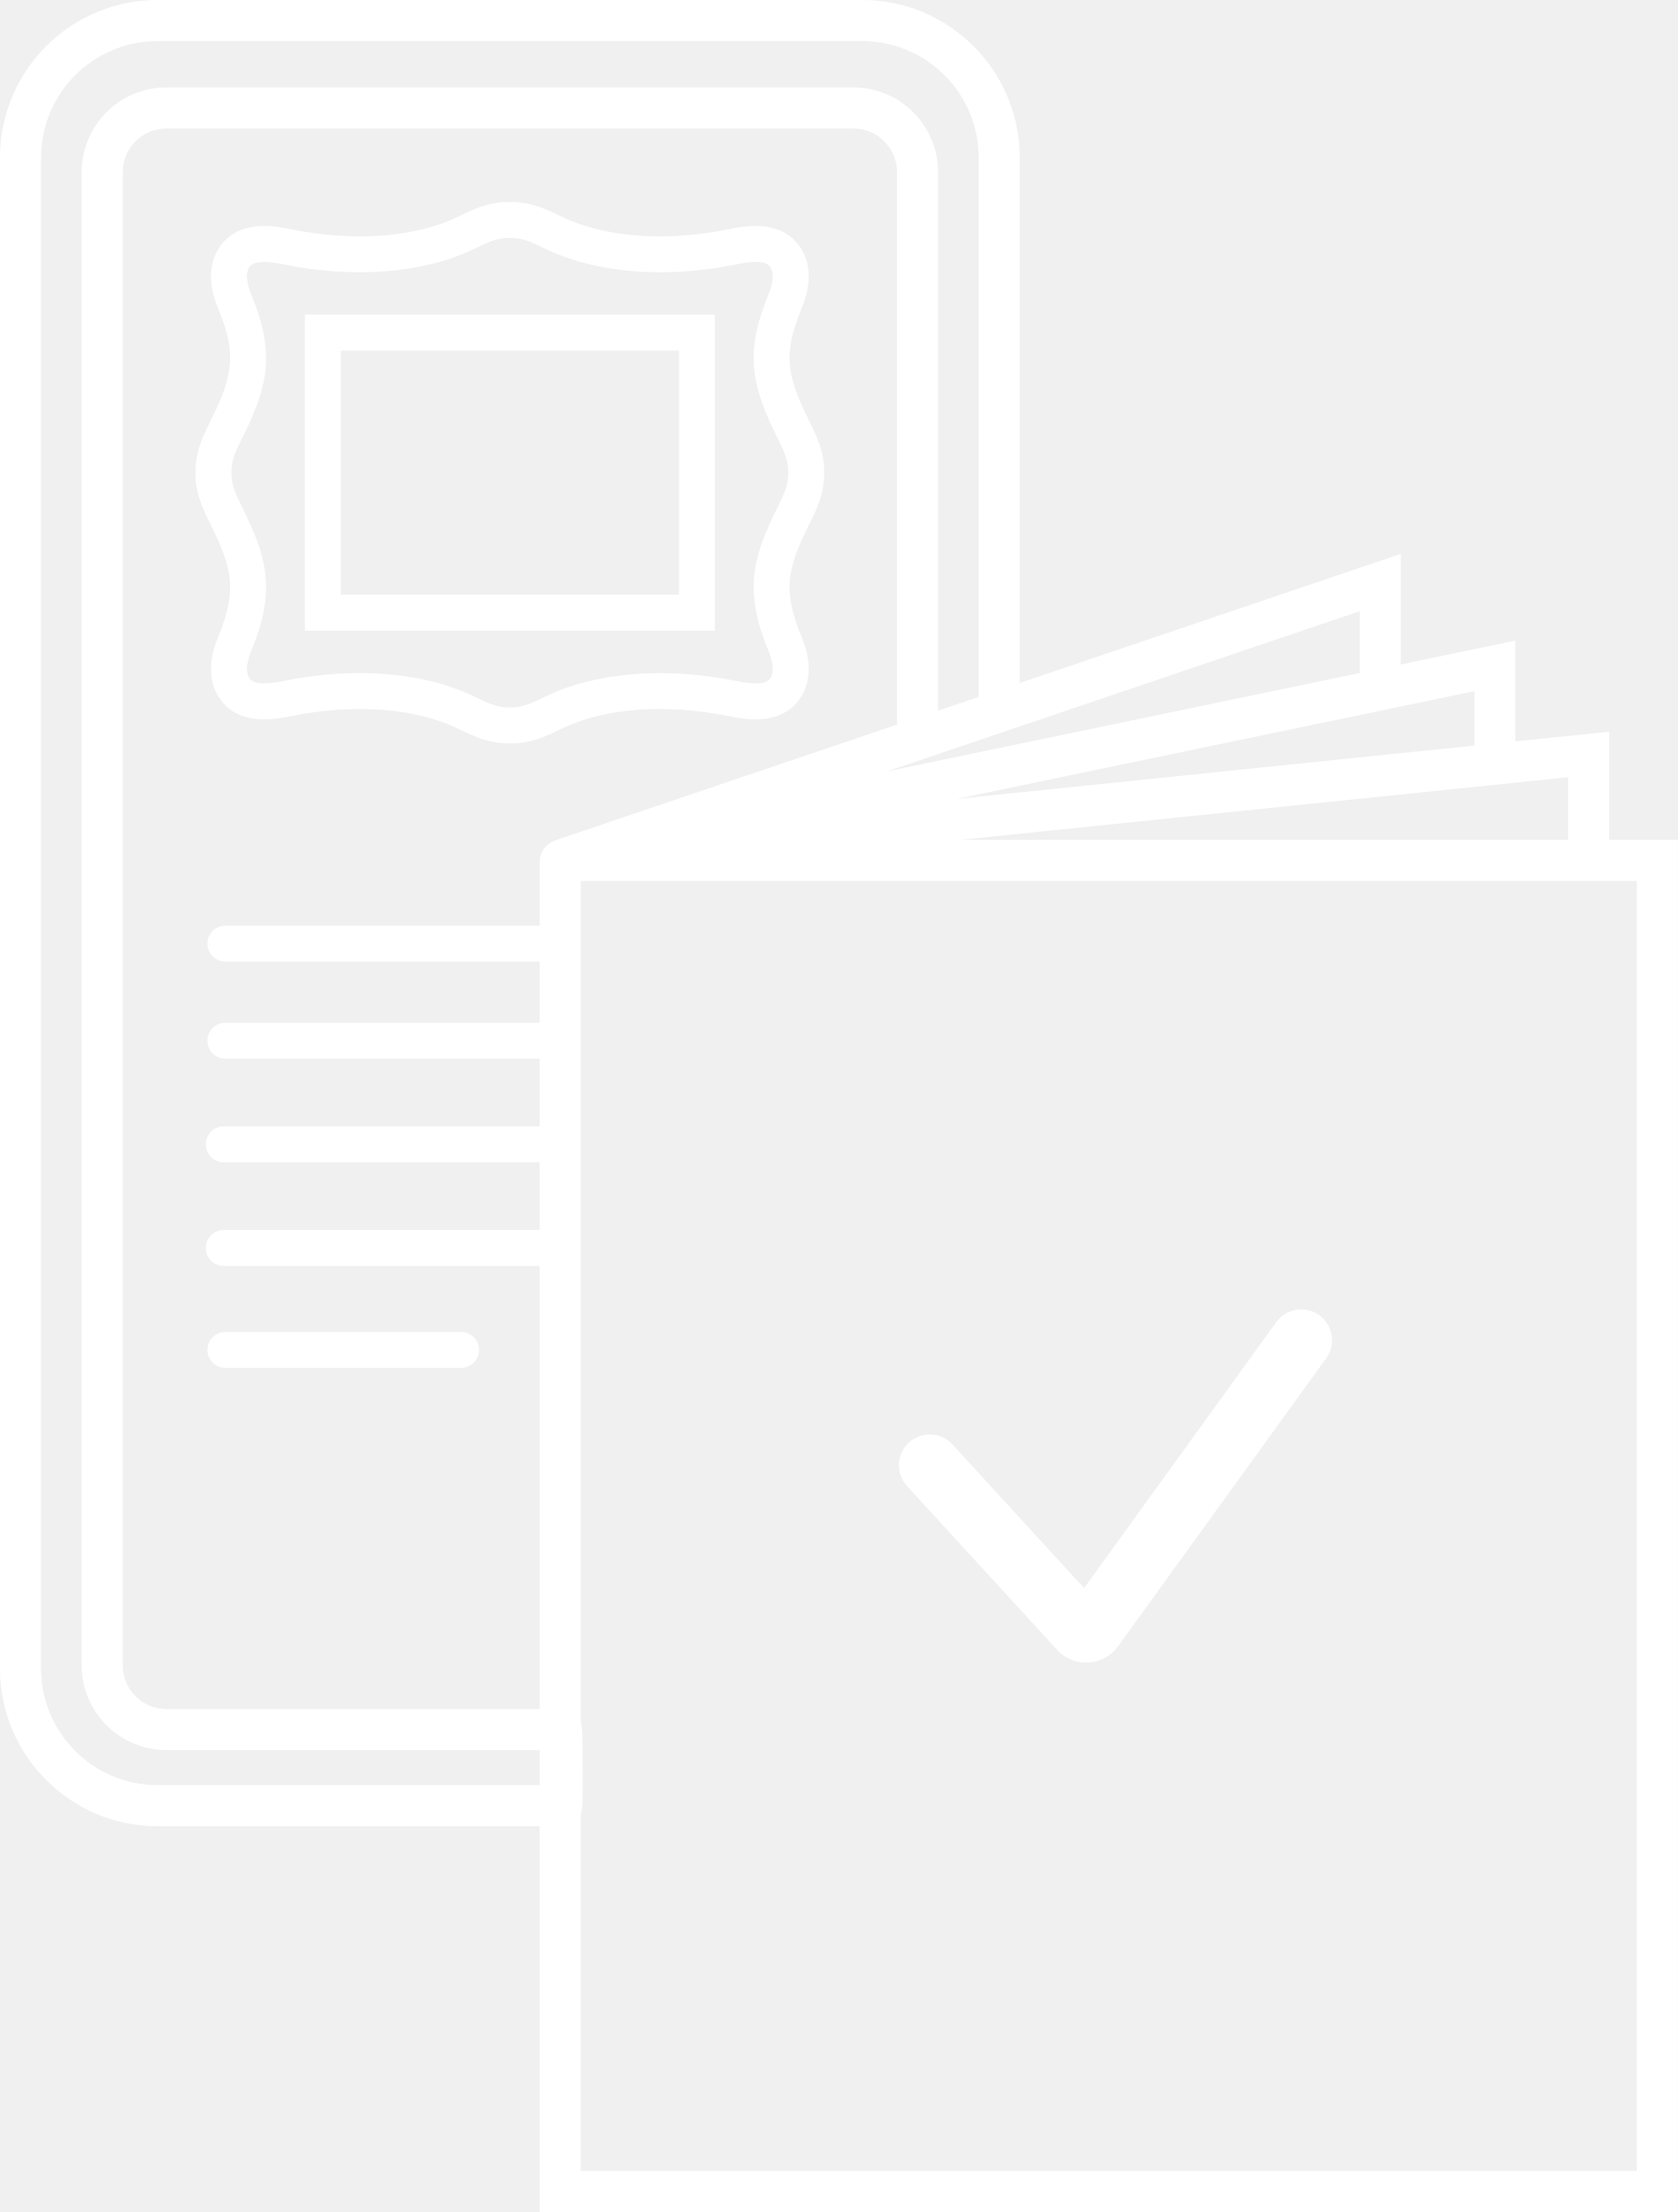
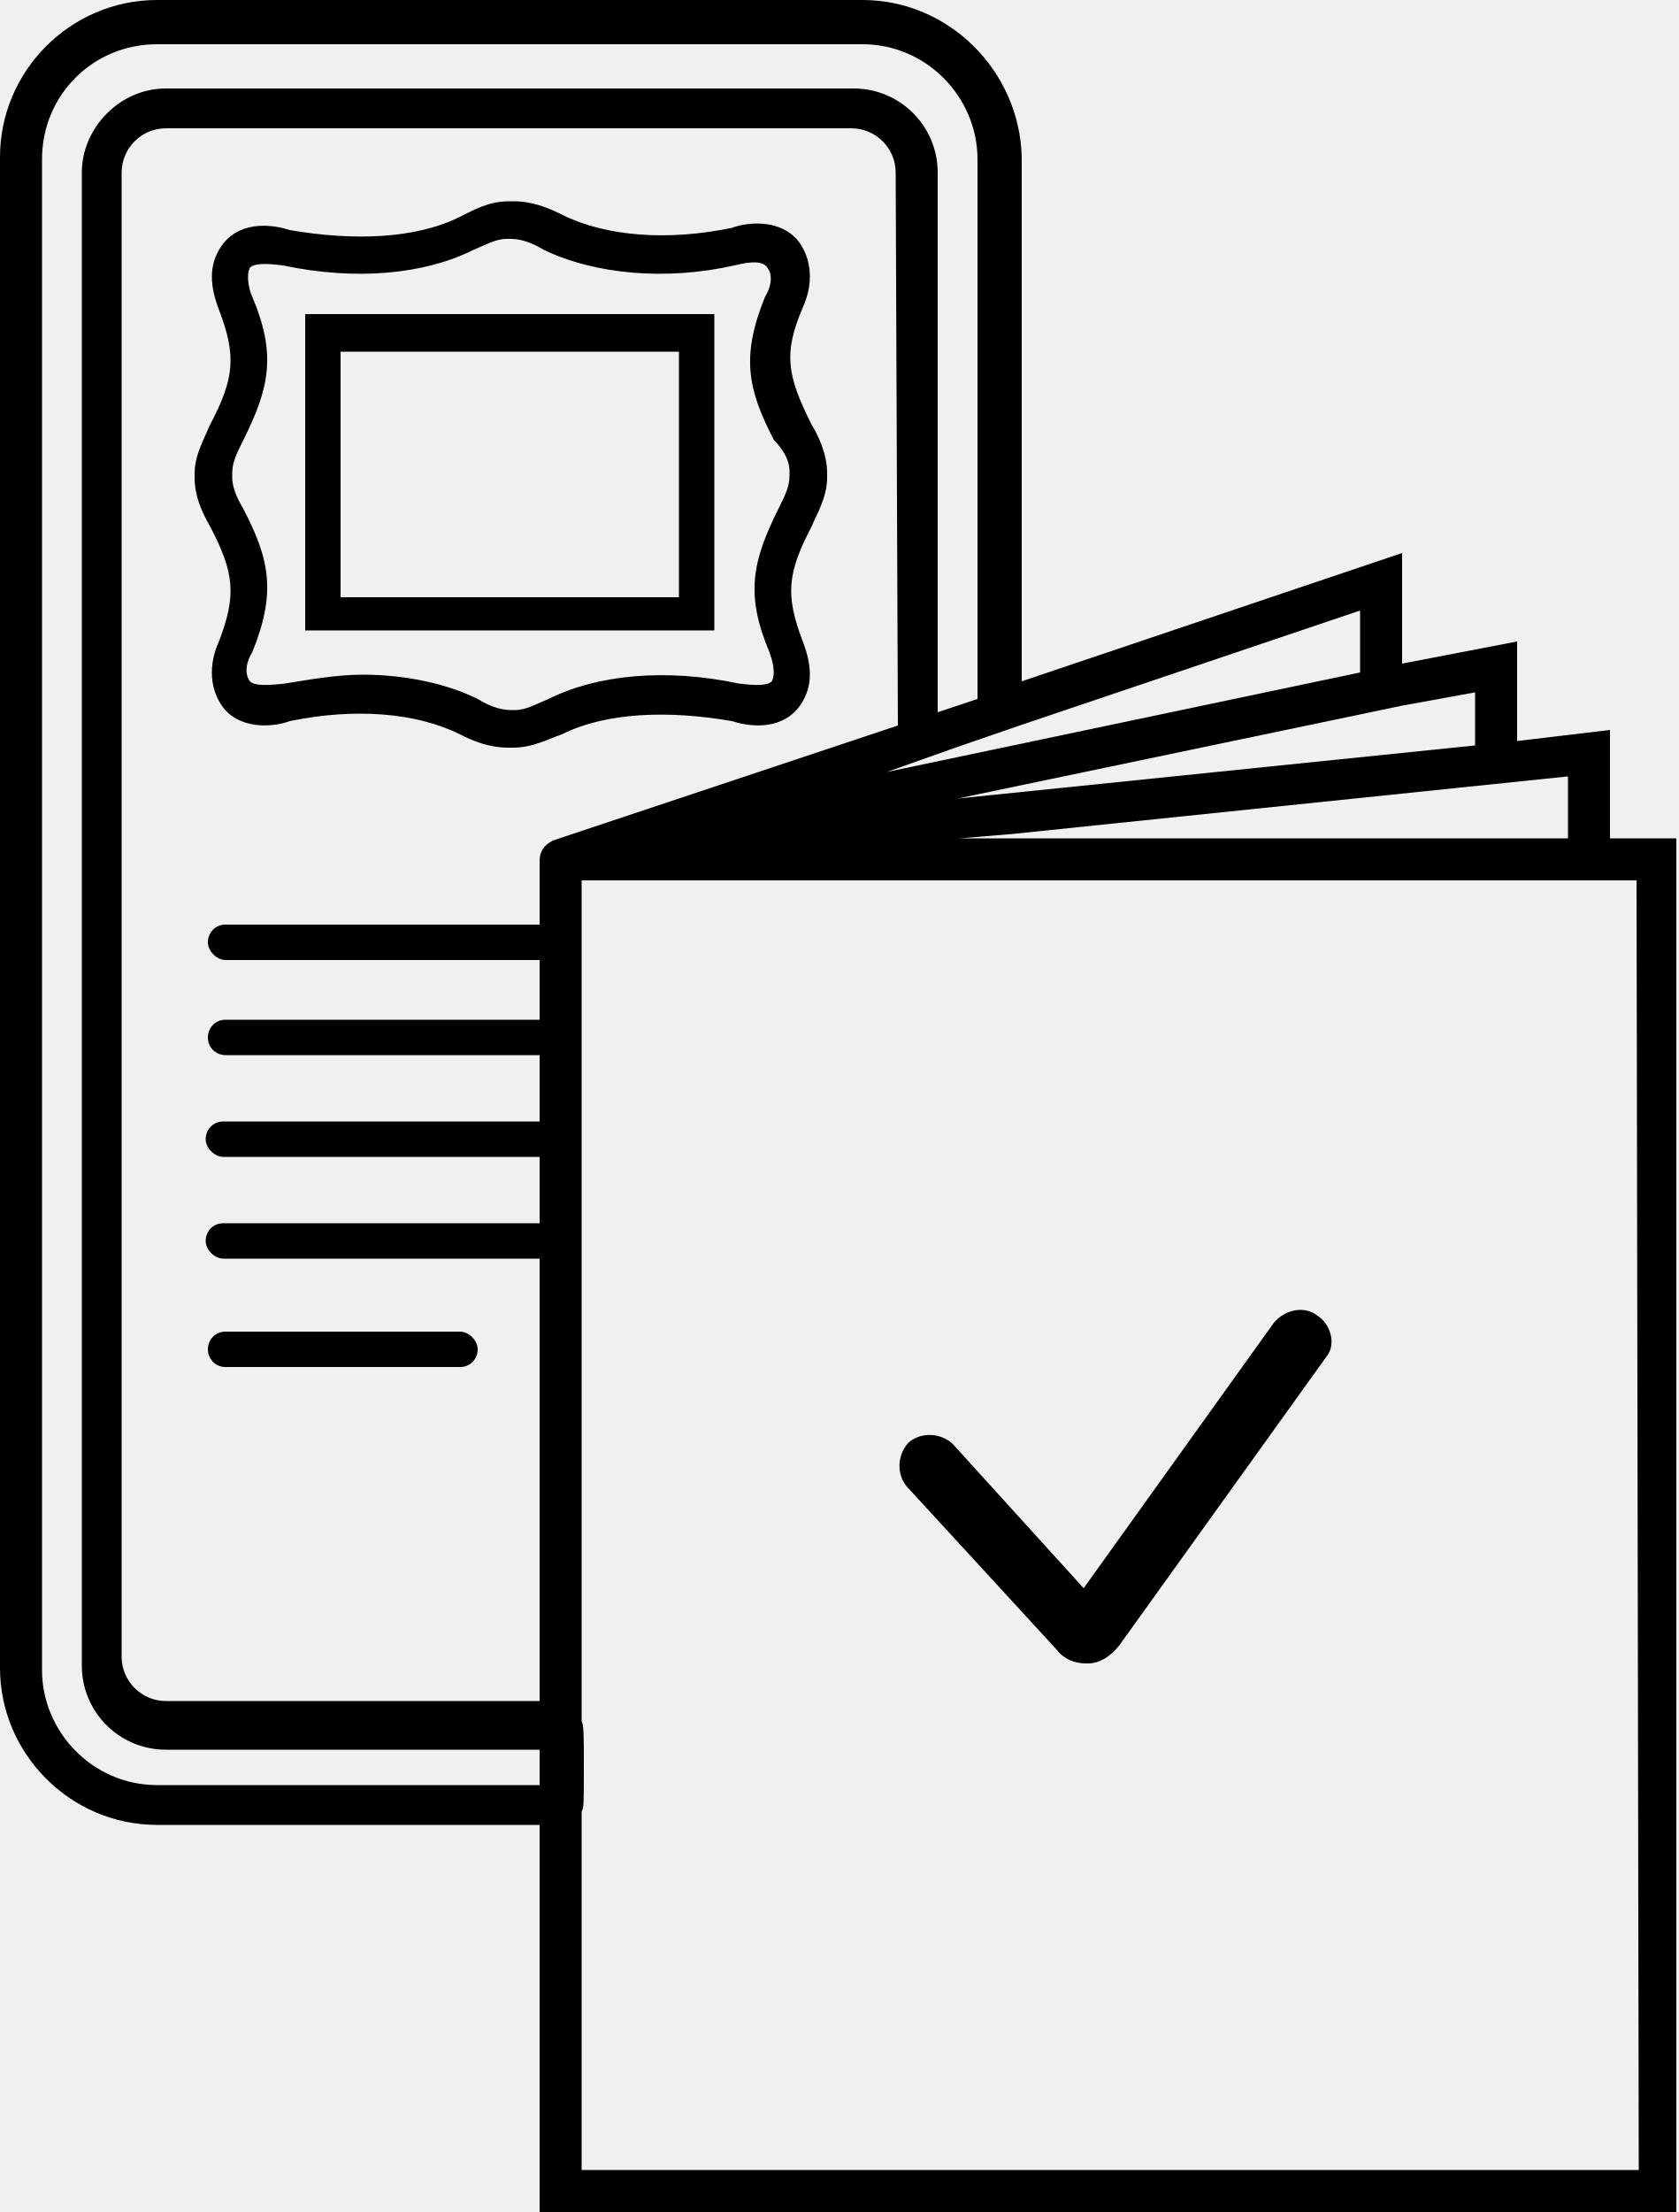
- <svg xmlns="http://www.w3.org/2000/svg" id="Layer_1" data-name="Layer 1" width="772.819" height="1018.543" viewBox="0 0 772.819 1018.543">
-   <defs>
-     <style>
-       .cls-1 {
-         fill: #fff;
-         stroke-width: 0px;
-       }
-     </style>
-   </defs>
-   <path class="cls-1" d="M369.291,141.804c4.88-11.769,4.132-22.356-2.101-29.817-9.197-11.016-25.135-7.734-31.137-6.515-29.457,6.044-57.824,3.892-77.821-5.896-5.979-2.923-13.417-6.566-22.425-6.566l-.965.028-.974-.028c-9.012,0-16.451,3.643-22.43,6.57-19.992,9.788-48.355,11.935-77.816,5.896-6.007-1.233-21.95-4.506-31.137,6.505-6.238,7.466-6.981,18.057-2.101,29.822,8.865,21.363,6.953,31.401-3.731,52.672-3.477,6.935-6.602,13.87-6.602,22.499,0,.259.009.517.023.517,0,0,.005-.005.005-.009l-.028.85c0,8.629,3.126,15.564,6.607,22.499,10.679,21.271,12.591,31.308,3.726,52.676-4.88,11.764-4.132,22.351,2.096,29.812,9.193,11.007,25.131,7.743,31.142,6.51,29.457-6.035,57.819-3.892,77.816,5.901,5.979,2.923,13.417,6.566,22.43,6.566l.96-.028.979.028c9.008,0,16.446-3.643,22.425-6.566,19.987-9.793,48.364-11.944,77.816-5.896,6.002,1.224,21.945,4.502,31.137-6.51,6.238-7.461,6.986-18.053,2.105-29.822-8.865-21.368-6.958-31.405,3.721-52.667,2.632-5.231,6.607-13.14,6.607-22.504v-1.357c0-9.363-3.975-17.272-6.607-22.499-10.679-21.266-12.586-31.304-3.721-52.672ZM363.068,216.979l-.023.563.028.789c0,5.037-2.101,9.613-4.843,15.075-12.037,23.963-15.504,39.245-4.22,66.435,1.117,2.706,3.407,9.368.476,12.877-1.921,2.299-6.866,2.59-15.112.905-32.966-6.764-65.202-4.123-88.417,7.24-5.12,2.507-9.954,4.876-15.352,4.876h-.032l-.97-.018-.734.028c-5.18,0-10.024-2.373-15.153-4.88-14.756-7.226-33.151-10.924-53.069-10.924-11.418,0-23.335,1.214-35.348,3.68-8.251,1.685-13.191,1.394-15.116-.91-2.923-3.504-.632-10.167.485-12.868,11.284-27.195,7.817-42.472-4.22-66.44-2.747-5.467-4.848-10.051-4.848-14.982l.032-.619-.032-.831c0-5.023,2.101-9.608,4.843-15.075,12.041-23.967,15.509-39.245,4.225-66.44-1.122-2.701-3.412-9.363-.48-12.872,1.921-2.295,6.861-2.586,15.112-.905,32.98,6.764,65.202,4.123,88.417-7.24,5.12-2.507,9.954-4.876,15.356-4.876h.032l.97.018.734-.028c5.176,0,10.019,2.373,15.149,4.885,23.215,11.358,55.437,14.013,88.421,7.24,8.237-1.681,13.182-1.394,15.112.91,2.932,3.504.642,10.167-.48,12.868-11.284,27.195-7.817,42.477,4.22,66.444,2.65,5.268,4.843,10.042,4.843,15.07h8.274l-8.278.005Z" />
-   <path class="cls-1" d="M140.428,290.427h188.815v-145.548h-188.815v145.548ZM156.976,161.427h155.72v112.453h-155.72v-112.453Z" />
-   <path class="cls-1" d="M103.805,629.851h108.552c4.571,0,8.274-3.703,8.274-8.274s-3.703-8.274-8.274-8.274h-108.552c-4.571,0-8.274,3.703-8.274,8.274s3.703,8.274,8.274,8.274Z" />
-   <path class="cls-1" d="M741.155,386.726v-49.8l-43.188,4.447v-46.38l-52.782,10.982v-50.929l-175.509,59.455V72.539C469.676,32.541,437.135,0,397.137,0H72.539C32.541,0,0,32.541,0,72.539v695.815c0,39.998,32.541,72.539,72.539,72.539h176.044v177.651h524.236V386.726h-31.664ZM722.243,386.726h-280.074l24.177-2.49,255.896-26.348v28.838ZM413.154,333.65l-158.148,53.574.046.17c-3.769,1.425-6.468,5.043-6.468,9.304v29.545H103.805c-4.571,0-8.274,3.703-8.274,8.274s3.703,8.274,8.274,8.274h144.777v28.141H103.805c-4.571,0-8.274,3.703-8.274,8.274s3.703,8.274,8.274,8.274h144.777v31.161H103.058c-4.571,0-8.274,3.703-8.274,8.274s3.703,8.274,8.274,8.274h145.525v31.161H103.058c-4.571,0-8.274,3.703-8.274,8.274s3.703,8.274,8.274,8.274h145.525v204.033H76.625c-11.086,0-20.103-9.017-20.103-20.103V79.275c0-11.086,9.017-20.103,20.103-20.103h316.426c11.086,0,20.103,9.017,20.103,20.103v254.375ZM679.055,318.245v25.075l-238.617,24.572,204.746-42.596v-.003l33.871-7.047ZM626.273,281.42v28.491l-217.949,45.346,31.65-10.723,29.702-10.059v-.003l156.597-53.051ZM72.539,821.981c-29.572,0-53.627-24.055-53.627-53.627V72.539c0-29.572,24.055-53.627,53.627-53.627h324.598c29.572,0,53.627,24.055,53.627,53.627v248.37l-18.699,6.335V79.275c0-21.511-17.503-39.014-39.014-39.014H76.625c-21.511,0-39.014,17.503-39.014,39.014v687.551c0,21.511,17.503,39.014,39.014,39.014h171.958v16.141H72.539ZM753.907,999.632h-486.413v-164.677c.852-1.962.943-3.057.873-21.367-.053-13.512-.076-18.355-.873-20.864v-387.087h486.413v593.995Z" />
-   <path class="cls-1" d="M607.648,605.616c-6.358-4.589-15.223-3.158-19.807,3.186l-88.523,122.459-60.631-66.149c-5.291-5.776-14.267-6.164-20.043-.873-5.776,5.296-6.164,14.267-.873,20.043l69.145,75.429c3.454,3.763,8.26,5.868,13.329,5.868.351,0,.706-.009,1.057-.028,5.453-.319,10.416-3.033,13.63-7.466l95.901-132.662c4.589-6.348,3.163-15.218-3.186-19.807Z" />
+ <svg xmlns="http://www.w3.org/2000/svg" width="75.9" height="100" viewBox="0 0 75.9 100">
+   <path d="M36.3,13.9c0.5-1.1,0.4-2.2-0.2-3c-0.9-1.1-2.5-0.8-3-0.6c-2.9,0.6-5.7,0.4-7.7-0.6c-0.6-0.3-1.3-0.6-2.2-0.6h-0.1H23  c-0.9,0-1.6,0.4-2.2,0.7c-2,1-4.8,1.1-7.7,0.6c-0.6-0.2-2.1-0.5-3,0.6c-0.6,0.8-0.7,1.7-0.2,3c0.8,2.1,0.7,3.1-0.4,5.2  c-0.3,0.7-0.7,1.4-0.7,2.2v0.1l0,0v0.1c0,0.8,0.3,1.5,0.7,2.2c1.1,2.1,1.2,3.1,0.4,5.2c-0.5,1.1-0.4,2.2,0.2,3  c0.9,1.1,2.5,0.8,3,0.6c2.9-0.6,5.7-0.4,7.7,0.6c0.6,0.3,1.3,0.6,2.2,0.6h0.1h0.1c0.9,0,1.6-0.4,2.2-0.6c2-1,4.8-1.1,7.7-0.6  c0.6,0.2,2.1,0.5,3-0.6c0.6-0.8,0.7-1.7,0.2-3c-0.8-2.1-0.7-3.1,0.4-5.2c0.2-0.5,0.7-1.3,0.7-2.2v-0.2c0-0.9-0.4-1.7-0.7-2.2  C35.6,17,35.4,16,36.3,13.9L36.3,13.9z M35.7,21.3L35.7,21.3v0.2c0,0.5-0.2,0.9-0.5,1.5c-1.2,2.4-1.5,3.9-0.4,6.5  c0.1,0.3,0.3,0.9,0.1,1.3c-0.2,0.2-0.7,0.2-1.5,0.1c-3.3-0.7-6.4-0.4-8.6,0.7c-0.5,0.2-1,0.5-1.5,0.5l0,0h-0.1h-0.1  c-0.5,0-1-0.2-1.5-0.5c-1.4-0.7-3.3-1.1-5.2-1.1c-1.1,0-2.3,0.2-3.5,0.4C12,31,11.5,31,11.3,30.8c-0.3-0.4-0.1-1,0.1-1.3  c1.1-2.7,0.8-4.2-0.4-6.5c-0.3-0.5-0.5-1-0.5-1.4v-0.1v-0.1c0-0.5,0.2-0.9,0.5-1.5c1.2-2.4,1.5-3.9,0.4-6.5  c-0.1-0.2-0.3-0.9-0.1-1.3c0.2-0.2,0.7-0.2,1.5-0.1c3.3,0.7,6.4,0.4,8.6-0.7c0.5-0.2,1-0.5,1.5-0.5l0,0h0.1h0.1c0.5,0,1,0.2,1.5,0.5  c2.3,1.1,5.5,1.4,8.6,0.7c0.8-0.2,1.3-0.2,1.5,0.1c0.3,0.4,0.1,1-0.1,1.3c-1.1,2.7-0.8,4.2,0.4,6.5C35.4,20.3,35.7,20.8,35.7,21.3  h0.8H35.7L35.7,21.3z" fill="currentColor" />
+   <path d="M13.8,28.5h18.5V14.2H13.8V28.5z M15.4,15.9h15.3v11.1H15.4V15.9L15.4,15.9z" fill="currentColor" />
+   <path d="M10.2,61.8h10.6c0.5,0,0.8-0.4,0.8-0.8s-0.4-0.8-0.8-0.8H10.2c-0.5,0-0.8,0.4-0.8,0.8S9.7,61.8,10.2,61.8z" fill="currentColor" />
+   <path d="M72.8,37.9v-4.9l-4.2,0.5V29L63.4,30v-5l-17.2,5.8V7.1C46.1,3.2,42.9,0,39,0H7.1C3.2,0,0,3.2,0,7.1v68.3  c0,3.9,3.2,7.1,7.1,7.1h17.3V100h51.4V37.9H72.8L72.8,37.9z M70.9,37.9H43.4l2.4-0.2l25.1-2.6L70.9,37.9L70.9,37.9z M40.6,32.8  L25,38l0,0c-0.4,0.2-0.6,0.5-0.6,0.9v2.9H10.2c-0.5,0-0.8,0.4-0.8,0.8s0.4,0.8,0.8,0.8h14.2v2.7H10.2c-0.5,0-0.8,0.4-0.8,0.8  c0,0.5,0.4,0.8,0.8,0.8h14.2v3H10.1c-0.5,0-0.8,0.4-0.8,0.8s0.4,0.8,0.8,0.8h14.3v3H10.1c-0.5,0-0.8,0.4-0.8,0.8s0.4,0.8,0.8,0.8  h14.3v20H7.5c-1.1,0-2-0.9-2-2V7.8c0-1.1,0.9-2,2-2h31c1.1,0,2,0.9,2,2L40.6,32.8L40.6,32.8z M66.7,31.3v2.4l-23.4,2.4l20.1-4.2l0,0  L66.7,31.3z M61.5,27.6v2.8l-21.4,4.5l3.1-1.1l2.9-1l0,0L61.5,27.6L61.5,27.6z M7.1,80.7c-2.9,0-5.2-2.4-5.2-5.2V7.2  C1.9,4.3,4.2,2,7.1,2H39c2.9,0,5.2,2.4,5.2,5.2v24.4l-1.8,0.6V7.8c0-2.1-1.7-3.8-3.8-3.8H7.5C5.4,4,3.7,5.8,3.7,7.8v67.5  c0,2.1,1.7,3.8,3.8,3.8h16.9v1.6H7.1L7.1,80.7z M74.1,98.1H26.3V81.9c0.1-0.2,0.1-0.3,0.1-2.1c0-1.3,0-1.8-0.1-2V39.8H74L74.1,98.1  L74.1,98.1z" fill="currentColor" />
+   <path d="M59.6,59.5c-0.6-0.5-1.5-0.3-2,0.3l-8.6,12l-5.9-6.5c-0.5-0.5-1.4-0.6-2-0.1c-0.5,0.5-0.6,1.4-0.1,2l6.8,7.4  c0.3,0.4,0.8,0.6,1.3,0.6h0.1c0.5,0,1-0.3,1.4-0.8l9.4-13.1C60.4,60.8,60.2,59.9,59.6,59.5L59.6,59.5z" fill="currentColor" />
</svg>
